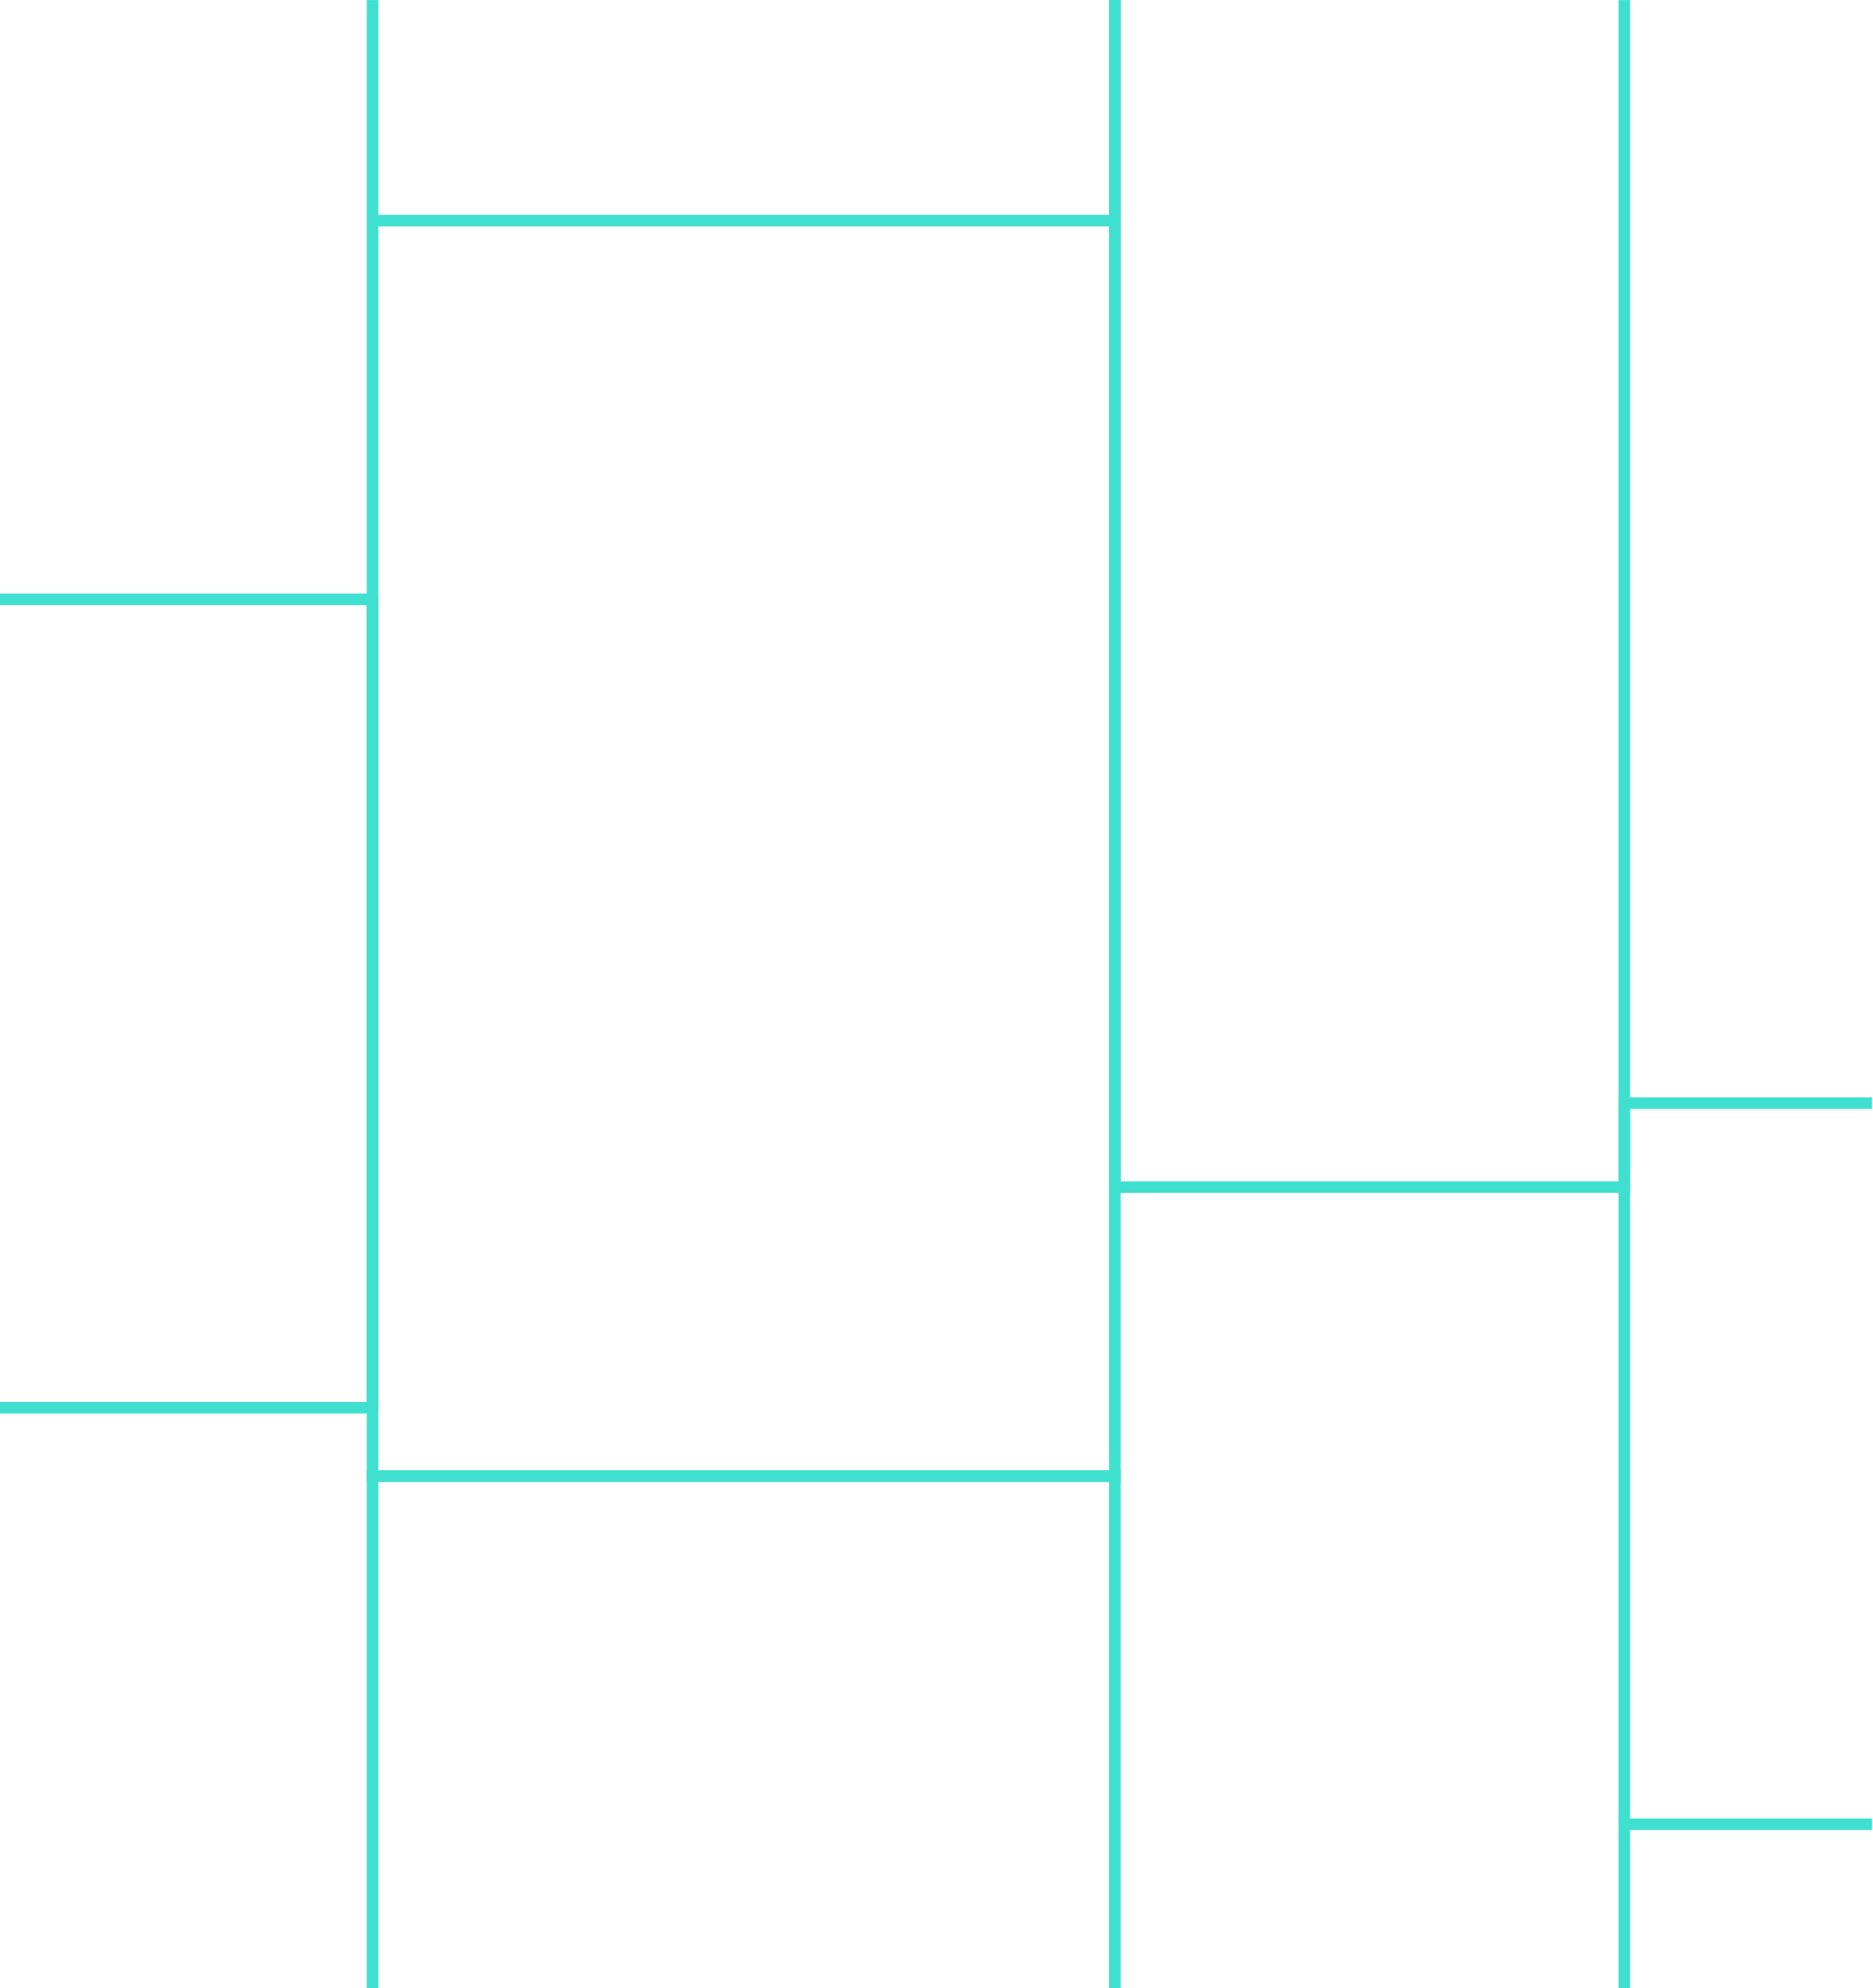
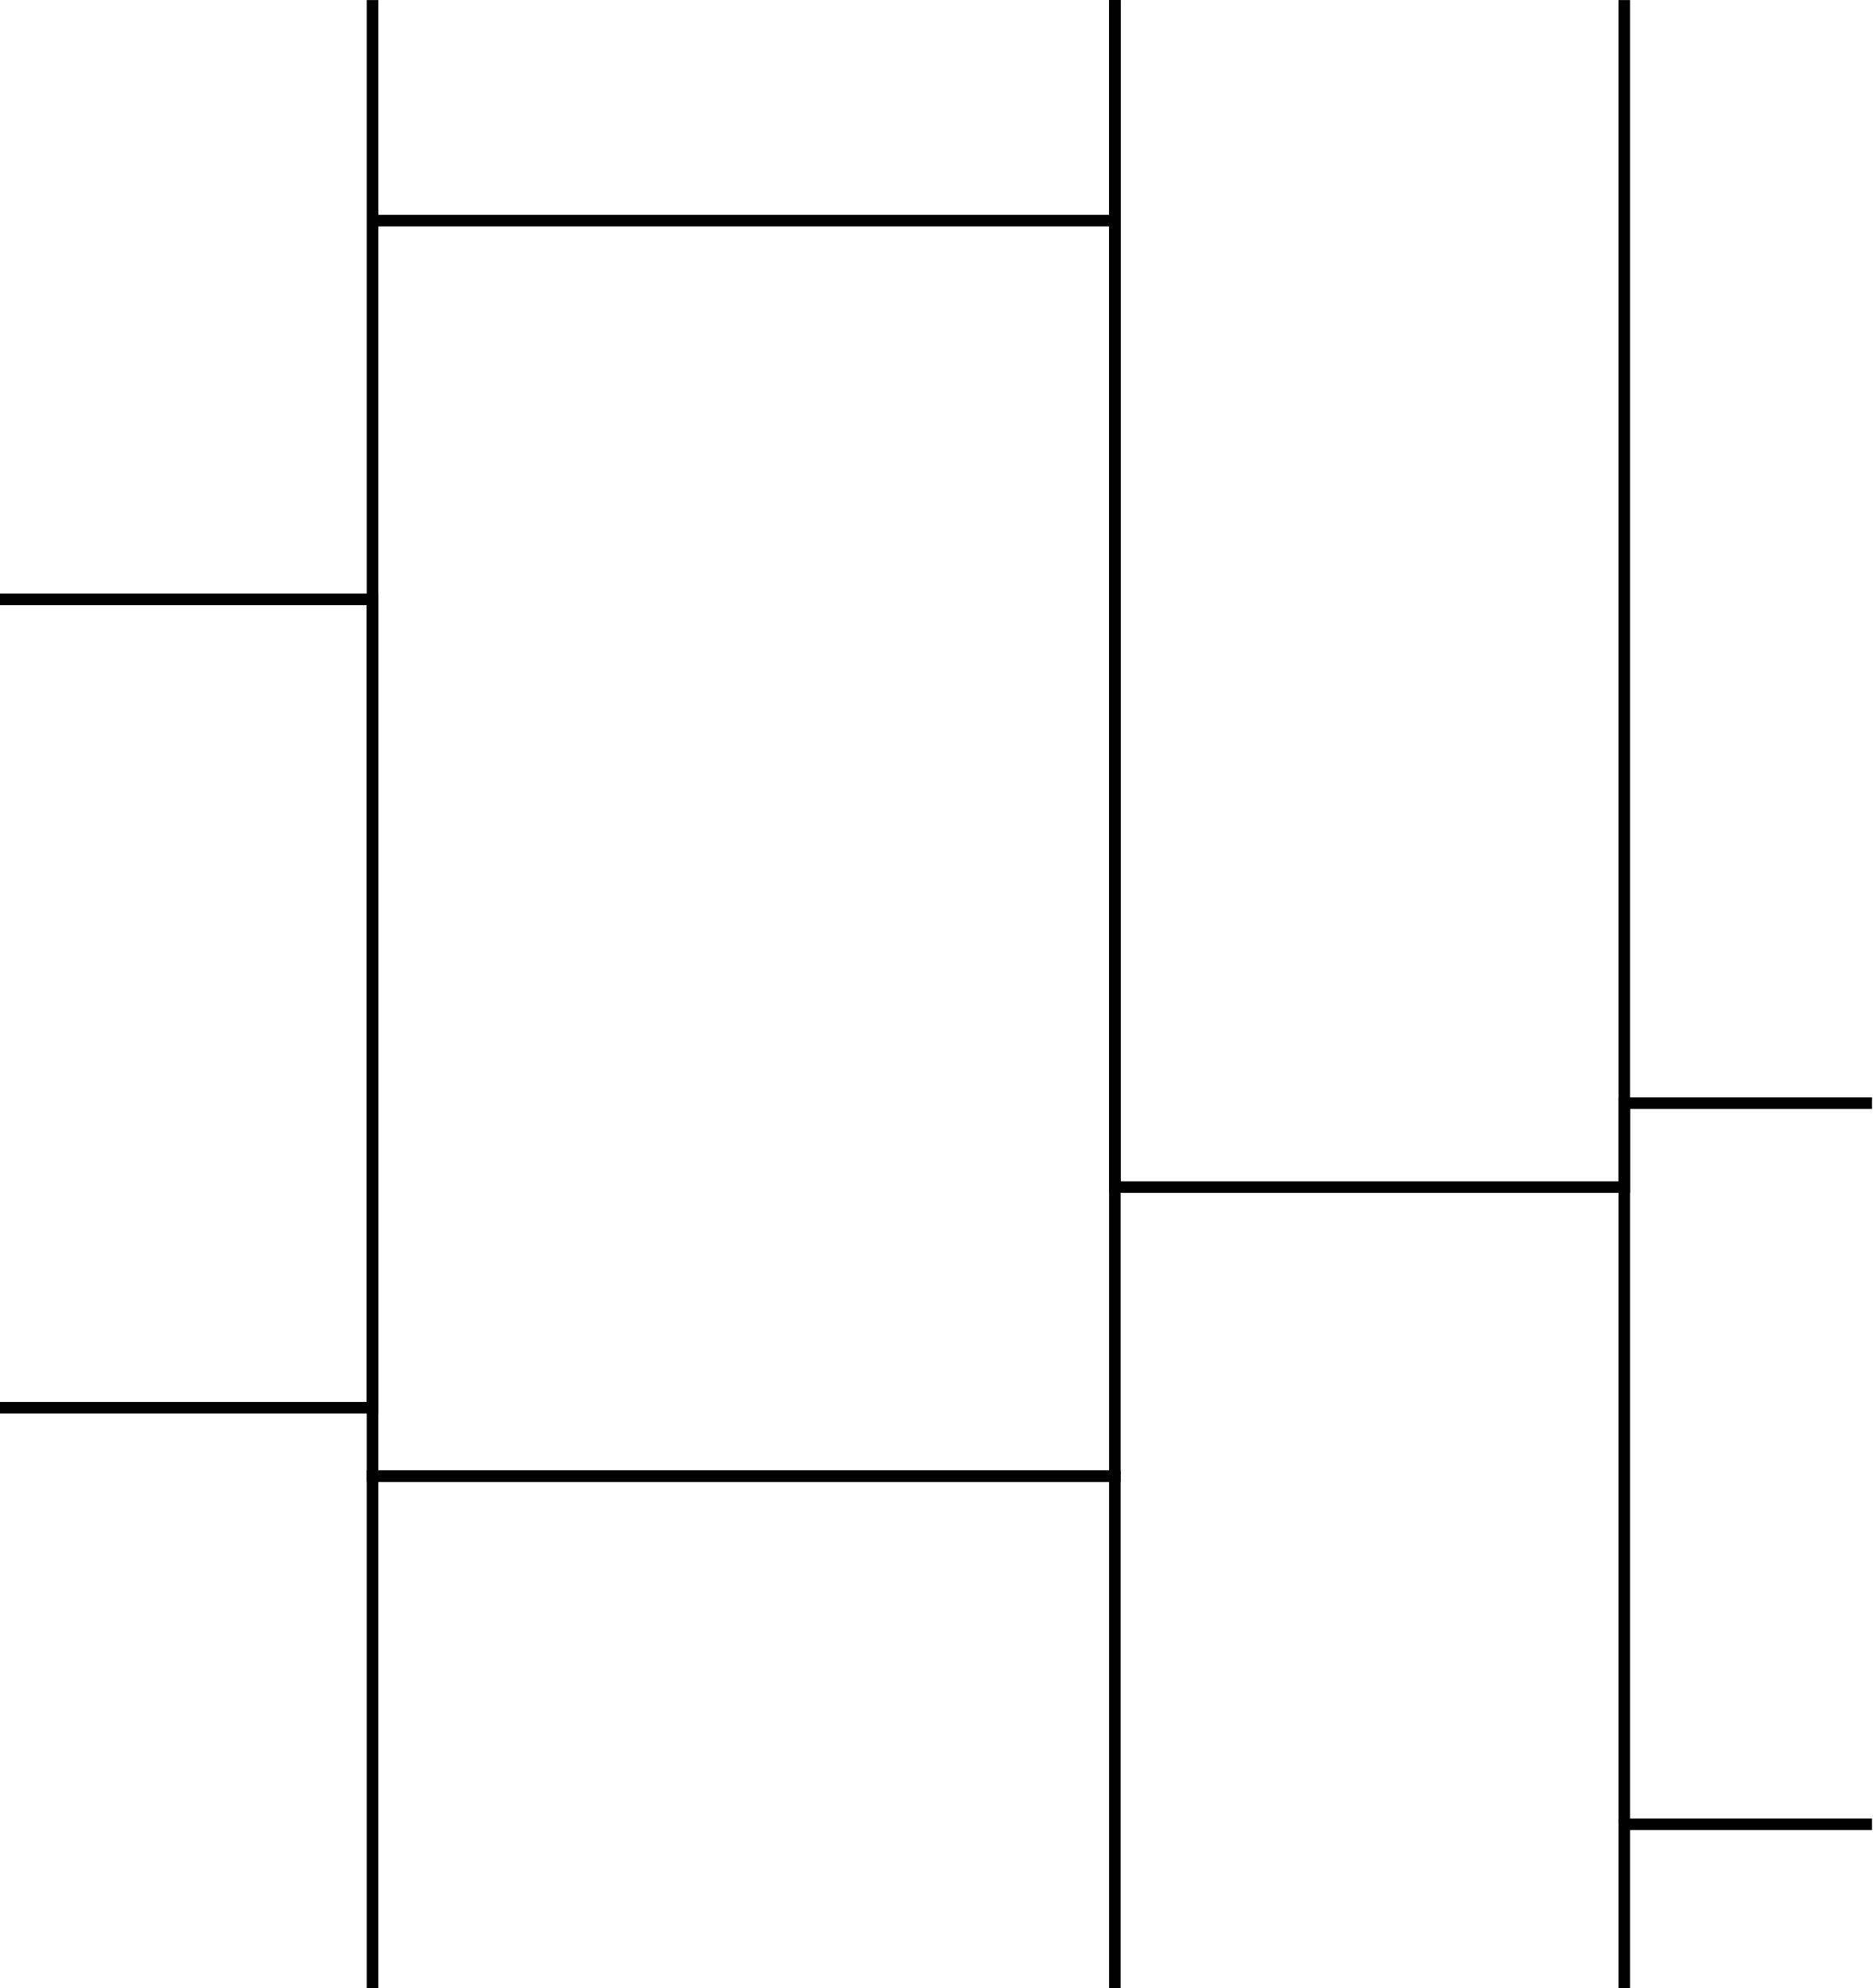
<svg xmlns="http://www.w3.org/2000/svg" version="1.1" id="Layer_1" x="0px" y="0px" viewBox="0 0 227.5 241.5" style="enable-background:new 0 0 227.5 241.5;" xml:space="preserve">
  <style type="text/css">
	.st0{fill:none;}
- 	.st1{fill:none;stroke:turquoise;stroke-width:1.403;stroke-miterlimit:10;}
+ 	.st1{fill:none;stroke:black;stroke-width:1.403;stroke-miterlimit:10;}
</style>
  <polyline class="st0" points="0.6,241.8 -0.5,0 227,0 " />
  <g id="Group_250" transform="translate(0.425 -3.846)">
    <g id="Group_249" transform="translate(4.242 84.655)">
      <g>
        <polyline id="Rectangle_673_2_" class="st1" points="192.7,-80.8 192.7,63.4 130.8,63.4 130.8,-80.8    " />
      </g>
      <g>
        <polyline id="Rectangle_663_1_" class="st1" points="-4.7,-8 40.6,-8 40.6,90.2 -4.7,90.2    " />
      </g>
      <g>
        <polyline id="Rectangle_672_1_" class="st1" points="40.6,160.7 40.6,98.5 130.8,98.5 130.8,160.7    " />
        <polyline id="Rectangle_671_1_" class="st1" points="130.8,-80.8 130.8,98.5 40.6,98.5 40.6,-80.8    " />
      </g>
      <g>
        <polyline id="Rectangle_676_3_" class="st1" points="192.7,160.7 192.7,140.8 222.8,140.8    " />
        <polyline id="Rectangle_675_2_" class="st1" points="192.7,140.8 192.7,53.2 222.8,53.2    " />
      </g>
    </g>
  </g>
  <line class="st1" x1="45.3" y1="26.8" x2="135.5" y2="26.8" />
</svg>
